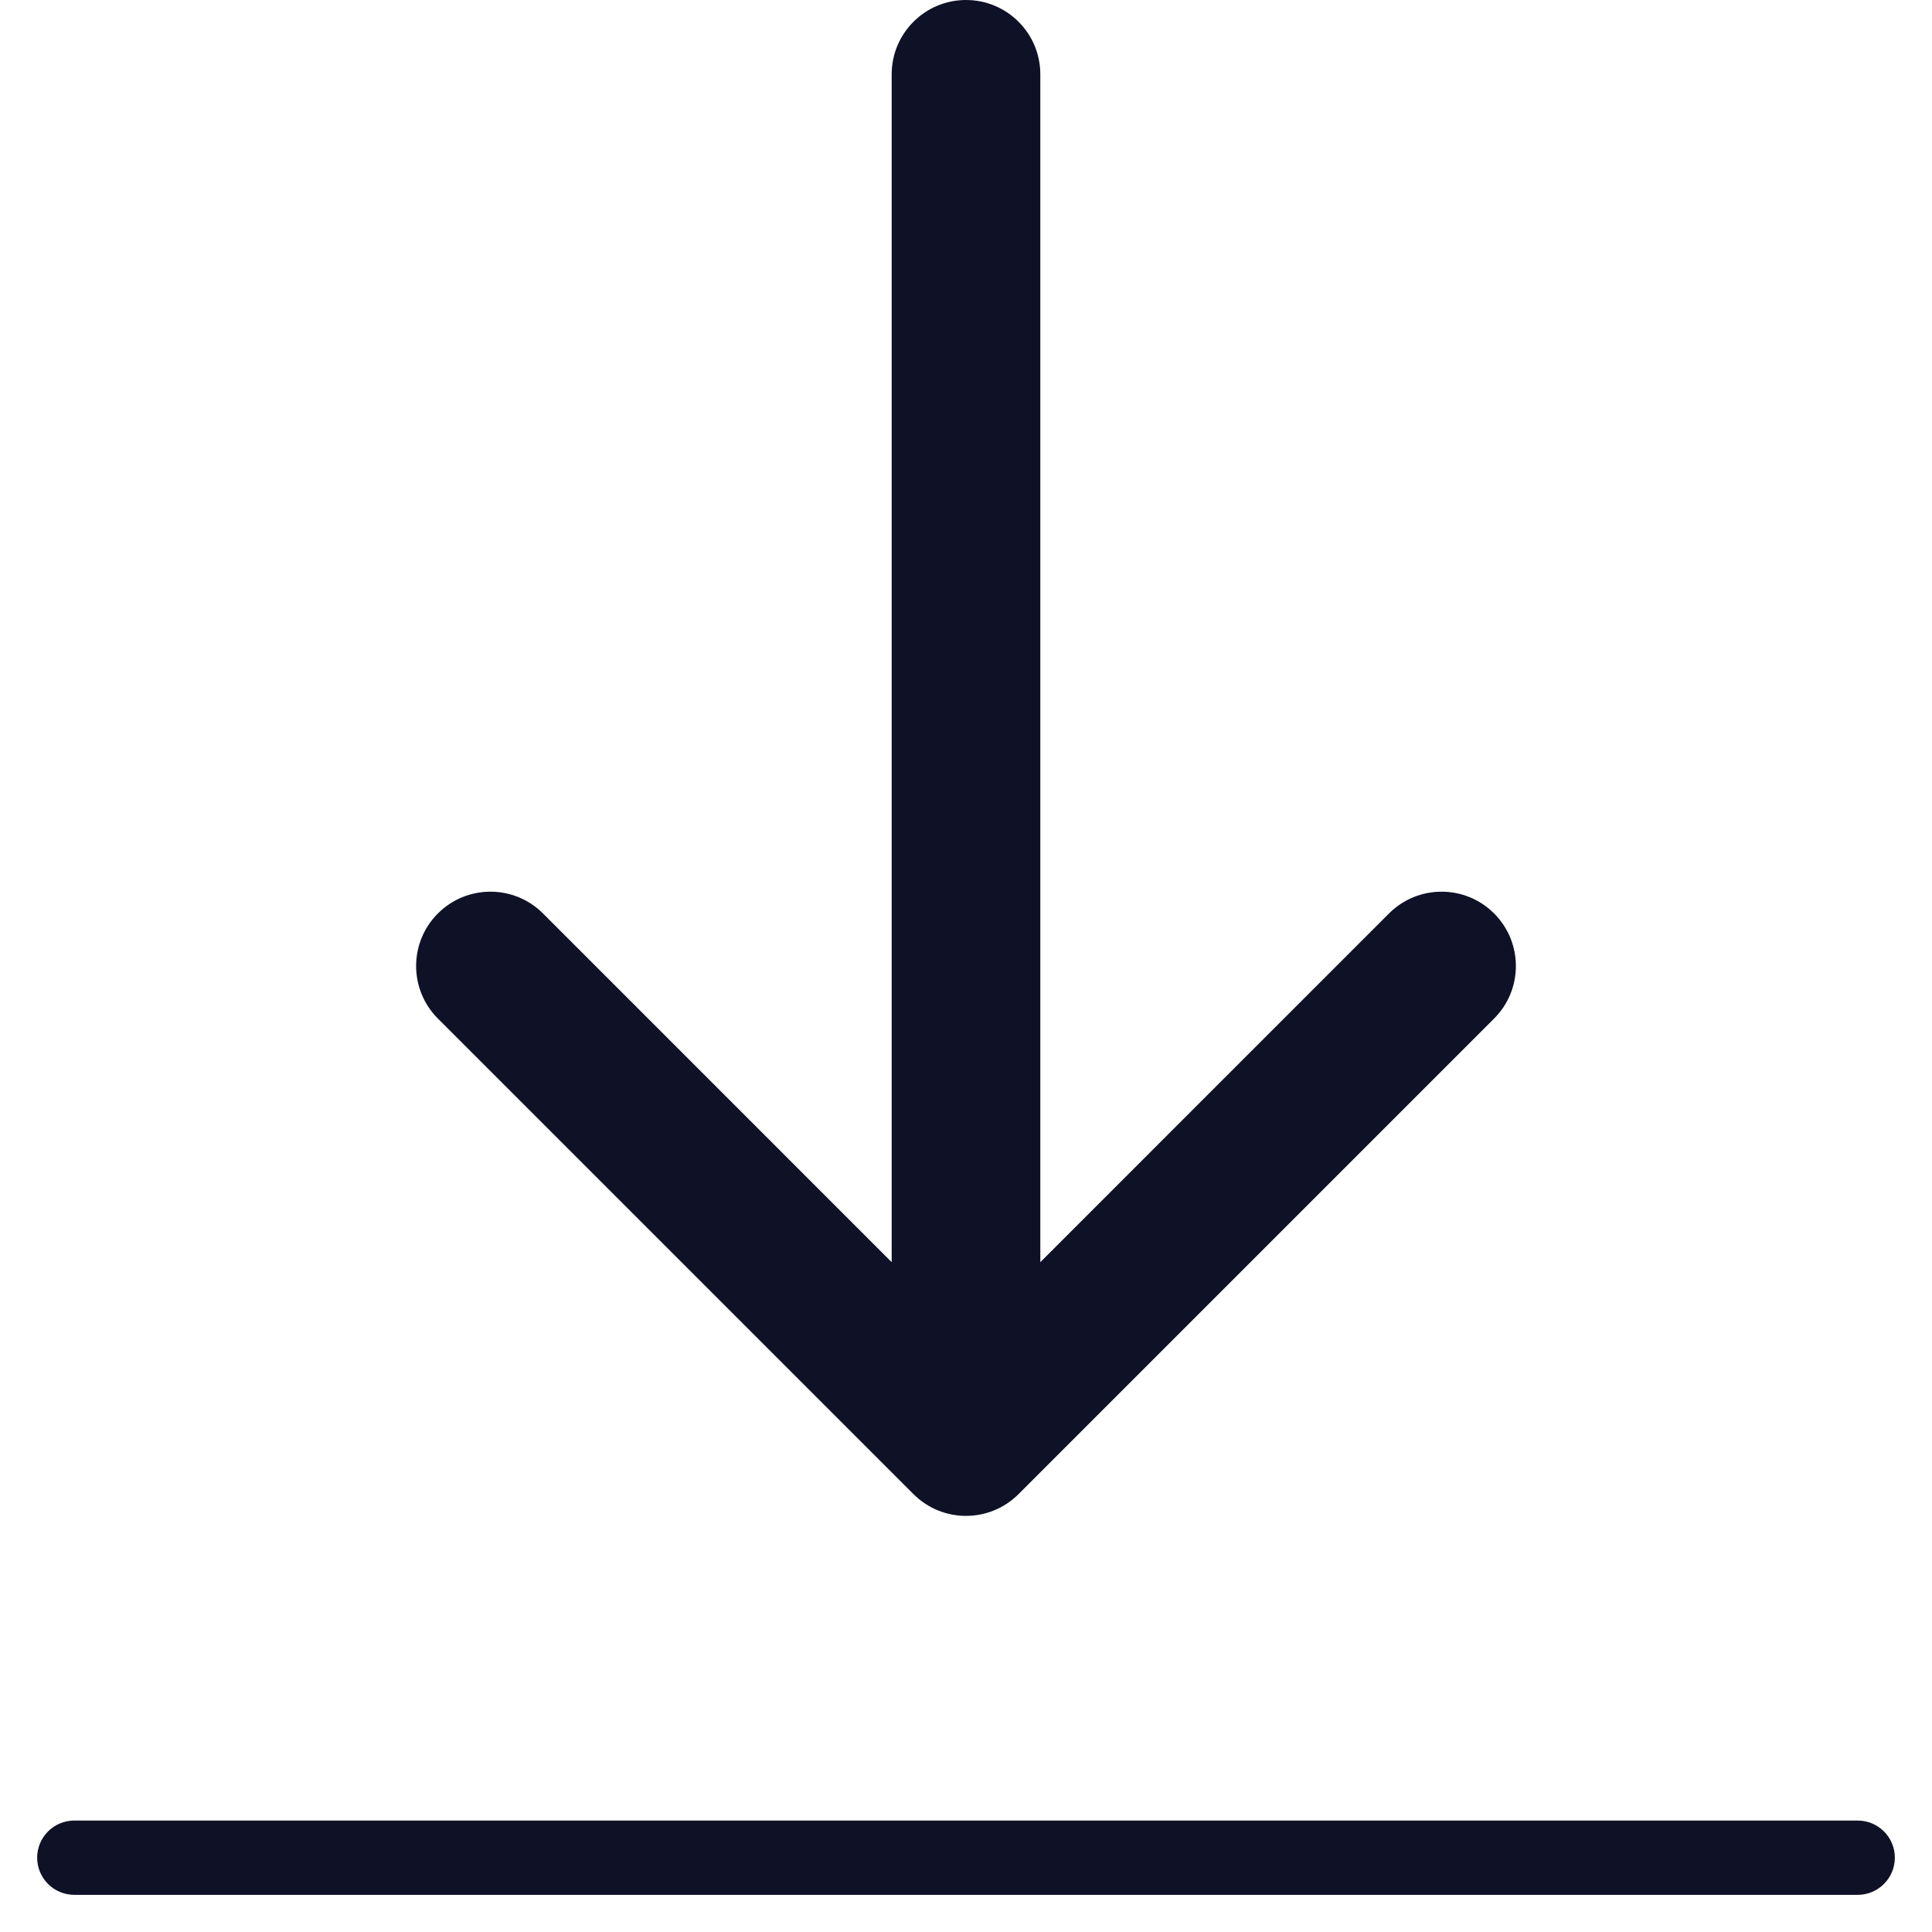
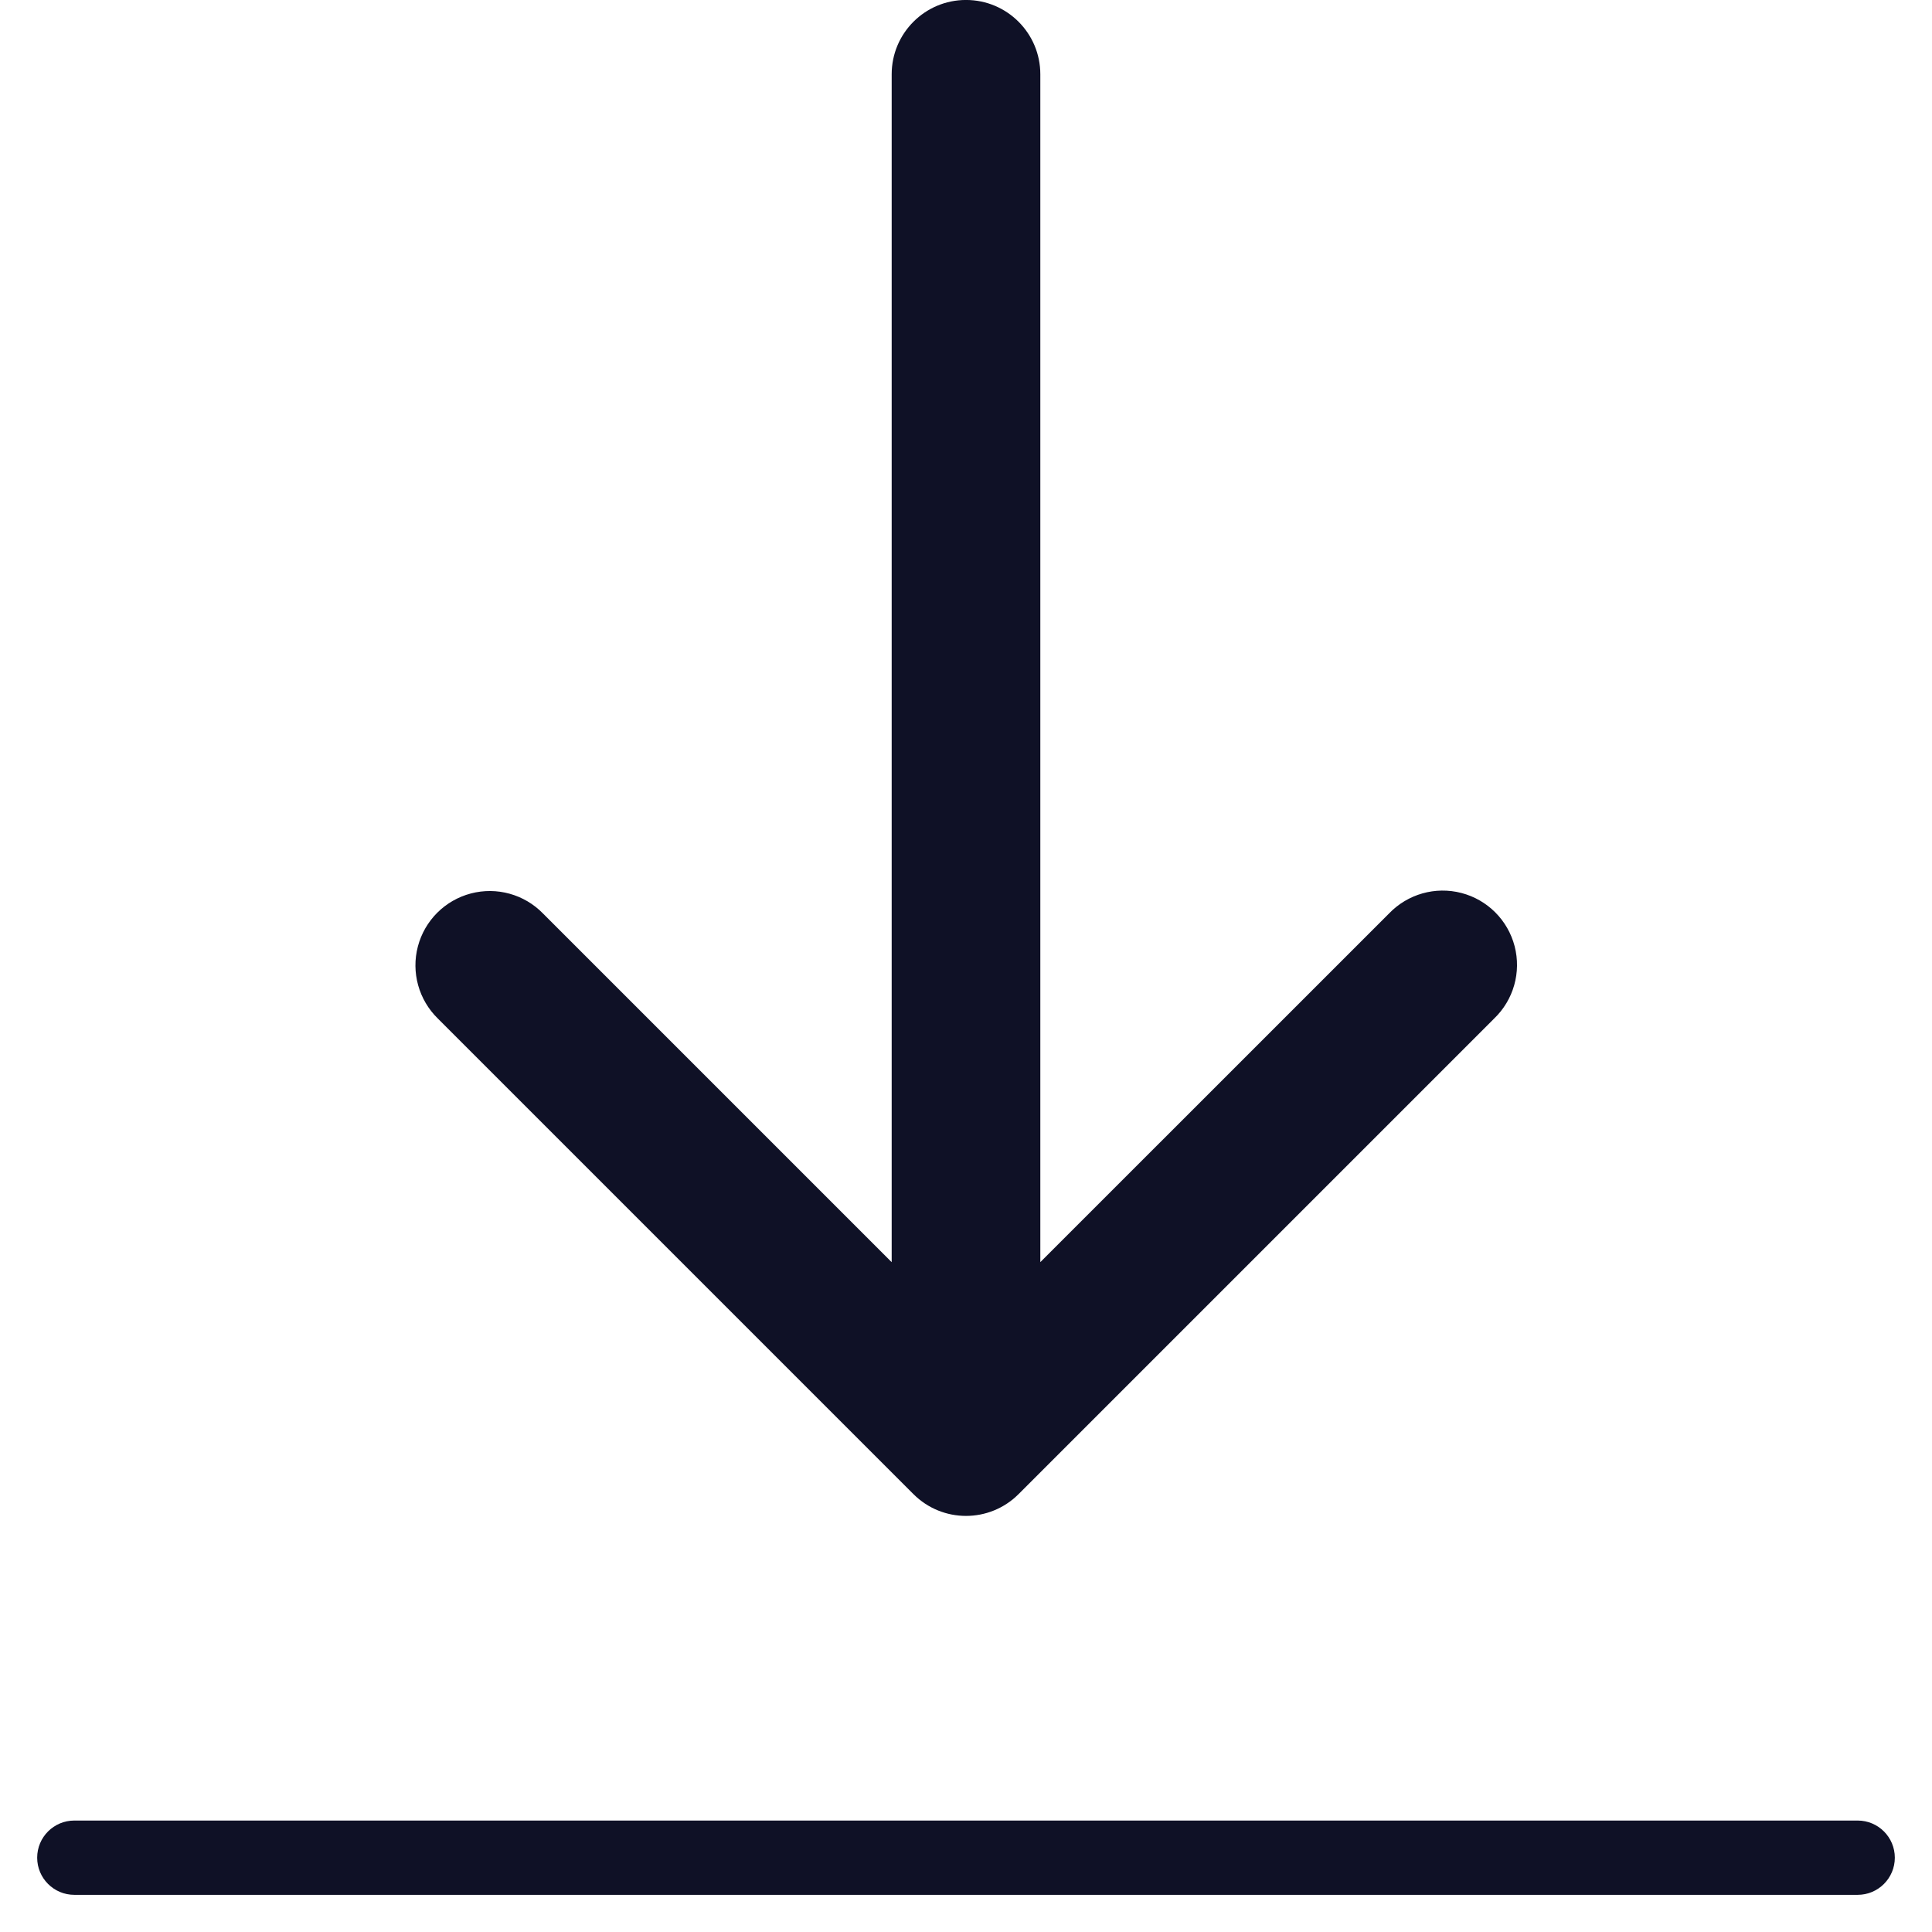
- <svg xmlns="http://www.w3.org/2000/svg" width="64" height="64" viewBox="0 0 64 64">
-   <g fill="#0F1126">
-     <path d="M34.462 41.811L34.462 2.462C34.462 1.102 33.359 0 32 0 30.641 0 29.538 1.102 29.538 2.462L29.538 41.811 17.987 30.259C17.025 29.298 15.467 29.298 14.506 30.259 13.544 31.221 13.544 32.779 14.506 33.741L30.259 49.494C31.221 50.456 32.779 50.456 33.741 49.494L49.494 33.741C50.456 32.779 50.456 31.221 49.494 30.259 48.533 29.298 46.975 29.298 46.013 30.259L34.462 41.811zM2.462 62.769L61.538 62.769C62.218 62.769 62.769 62.218 62.769 61.538 62.769 60.859 62.218 60.308 61.538 60.308L2.462 60.308C1.782 60.308 1.231 60.859 1.231 61.538 1.231 62.218 1.782 62.769 2.462 62.769z" />
-   </g>
+ <svg xmlns="http://www.w3.org/2000/svg" width="64" height="64">
+   <path d="M34.462 41.811V2.461a2.462 2.462 0 0 0-4.924 0v39.35L17.987 30.26a2.462 2.462 0 1 0-3.481 3.482l15.753 15.753c.962.962 2.52.962 3.482 0l15.753-15.753a2.462 2.462 0 1 0-3.48-3.482L34.461 41.811zm-32 20.958h59.076a1.23 1.23 0 0 0 0-2.461H2.462a1.23 1.23 0 0 0 0 2.461z" fill="#0F1126" />
</svg>
